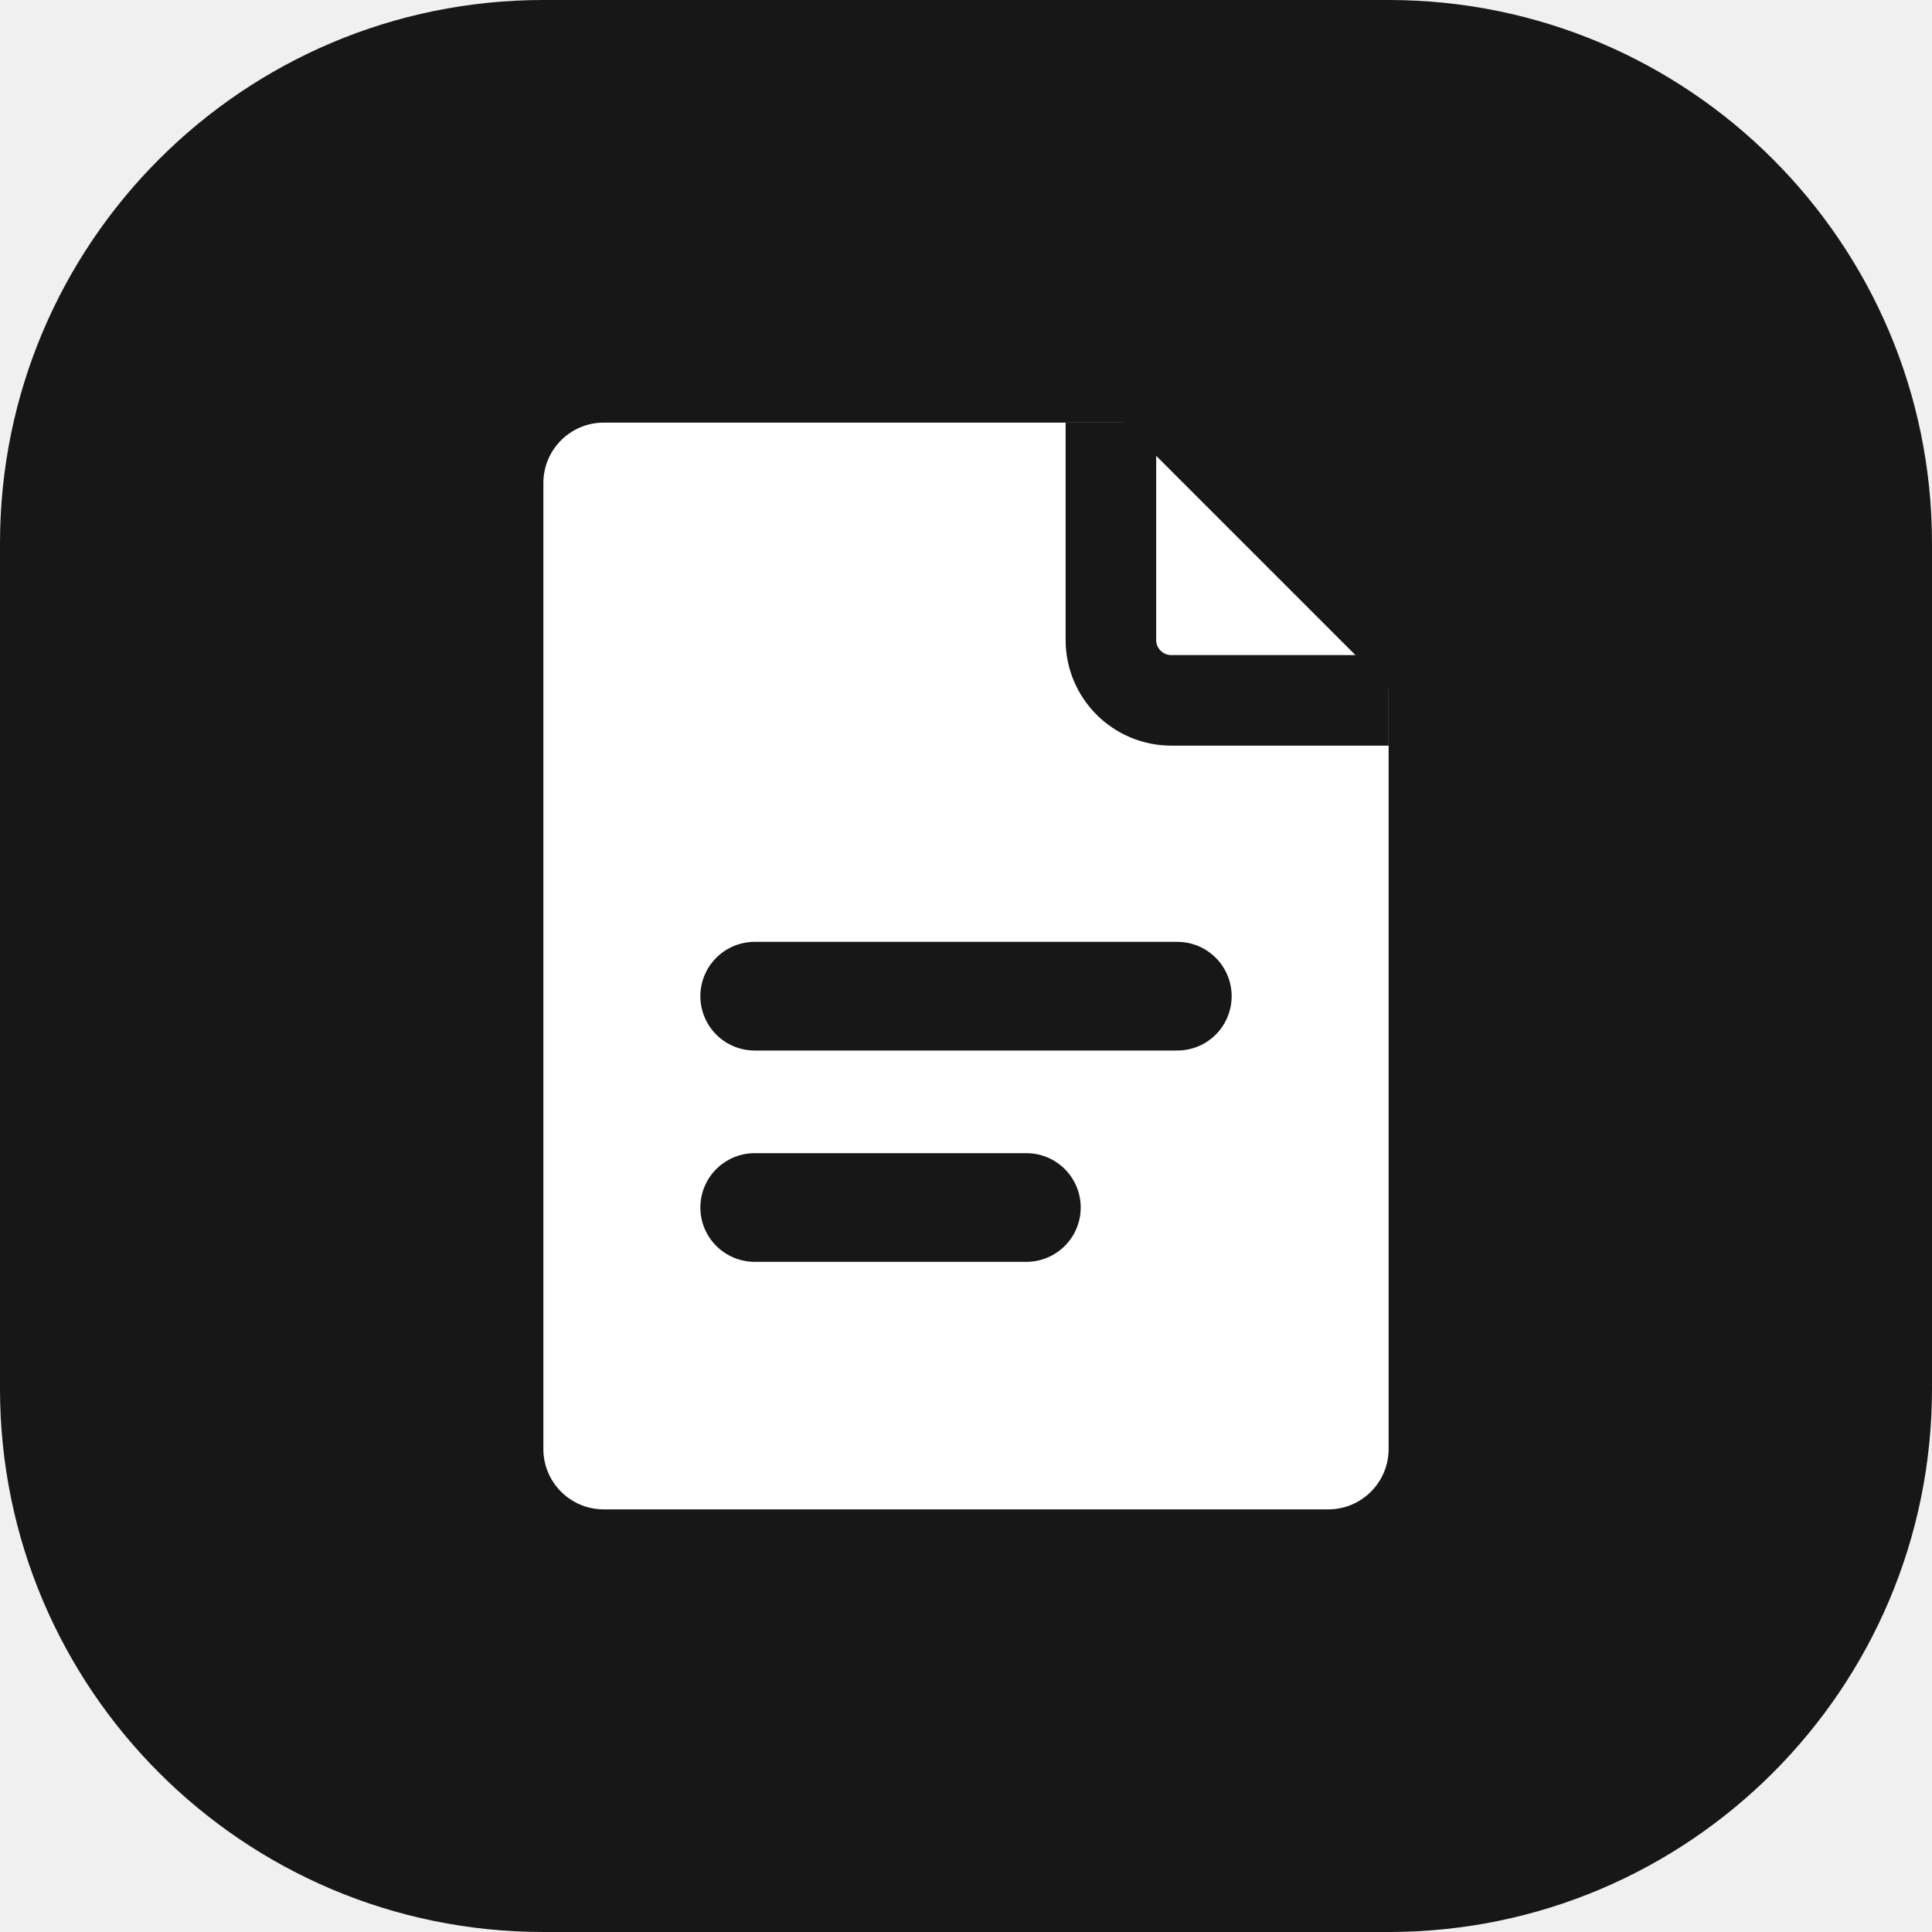
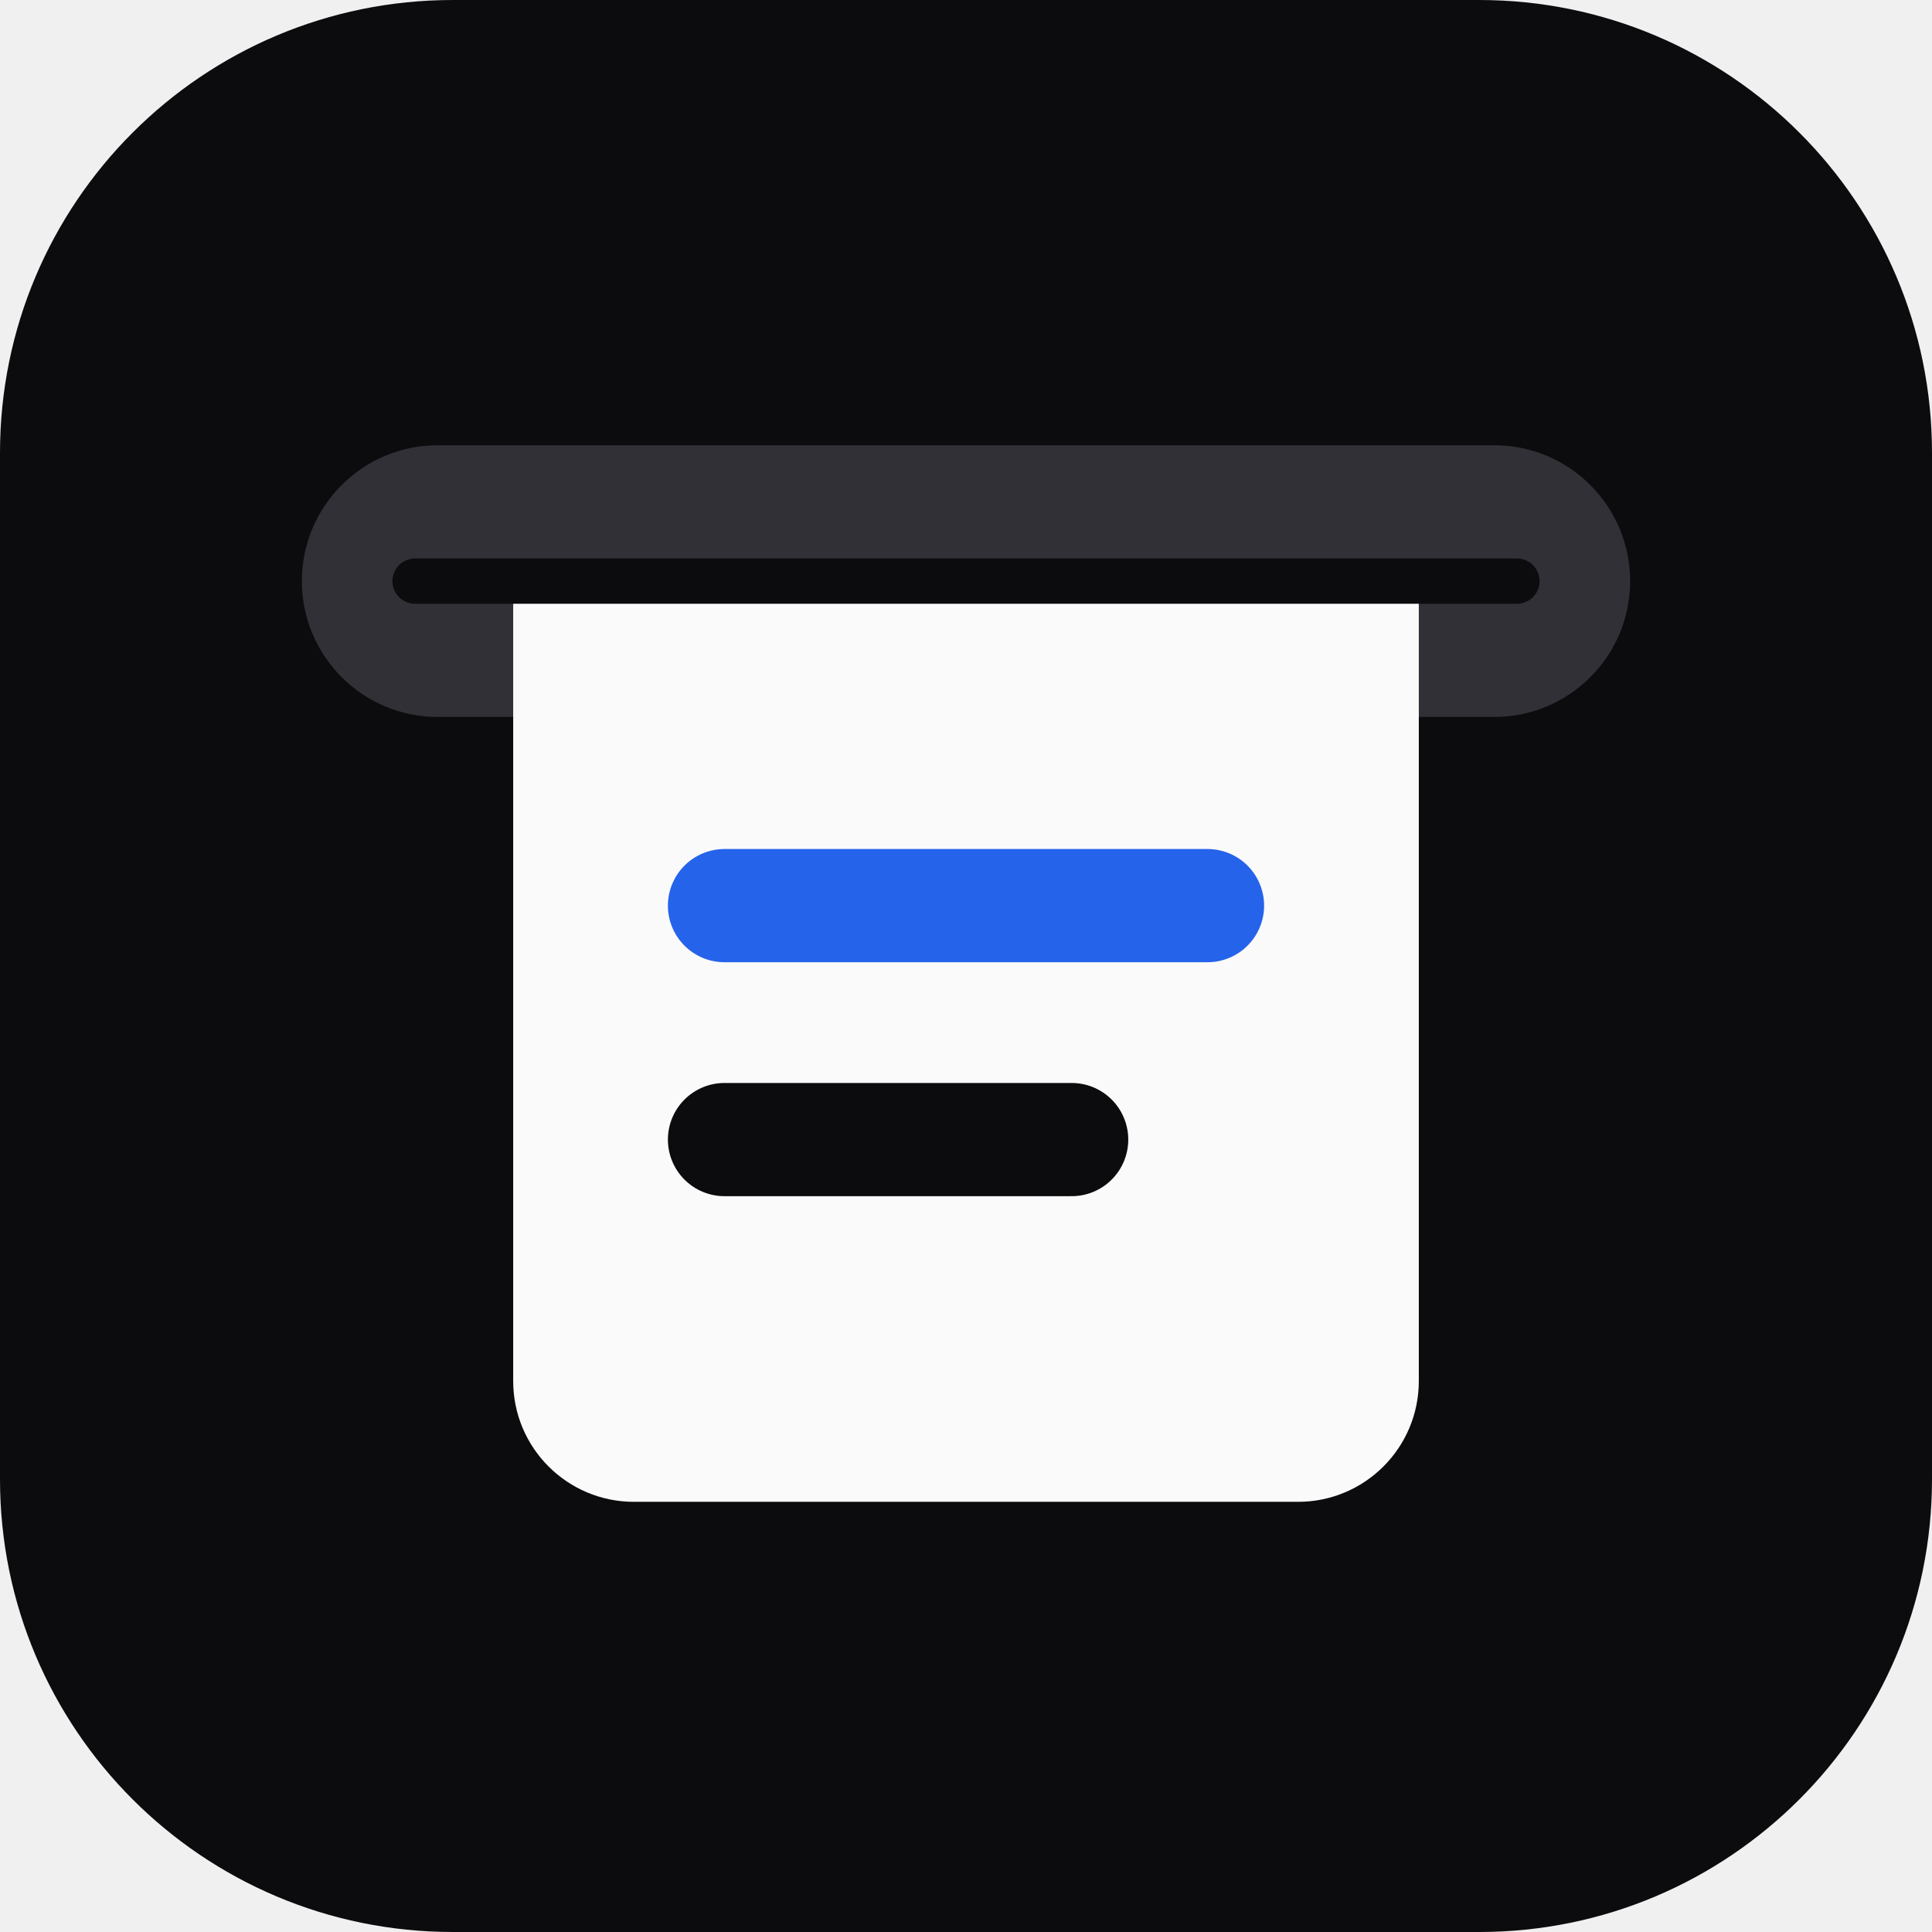
<svg xmlns="http://www.w3.org/2000/svg" viewBox="0 0 512 512">
-   <rect width="512" height="512" rx="144" fill="#171717" />
-   <path d="M160 112h137.6L368 182.4V384a16 16 0 0 1-16 16H160a16 16 0 0 1-16-16V128a16 16 0 0 1 16-16Z" fill="#fff" />
-   <path d="M294.4 112v57.6a16 16 0 0 0 16 16H368" fill="none" stroke="#171717" stroke-width="24" stroke-linejoin="round" />
-   <path d="M200 264h112M200 320h72" stroke="#171717" stroke-width="28.8" stroke-linecap="round" />
+   <rect width="512" height="512" rx="120" fill="#0c0c0e" />
+   <rect x="80" y="118" width="352" height="72" rx="36" fill="#303036" />
+   <path d="M136 154H376V366a32 32 0 0 1-32 32H168a32 32 0 0 1-32-32Z" fill="#fafafa" />
+   <path d="M110 154H402" stroke="#0c0c0e" stroke-width="12" stroke-linecap="round" />
+   <path d="M192 240H320" stroke="#2563eb" stroke-width="30" stroke-linecap="round" />
+   <path d="M192 302H284" stroke="#0c0c0e" stroke-width="30" stroke-linecap="round" />
</svg>
